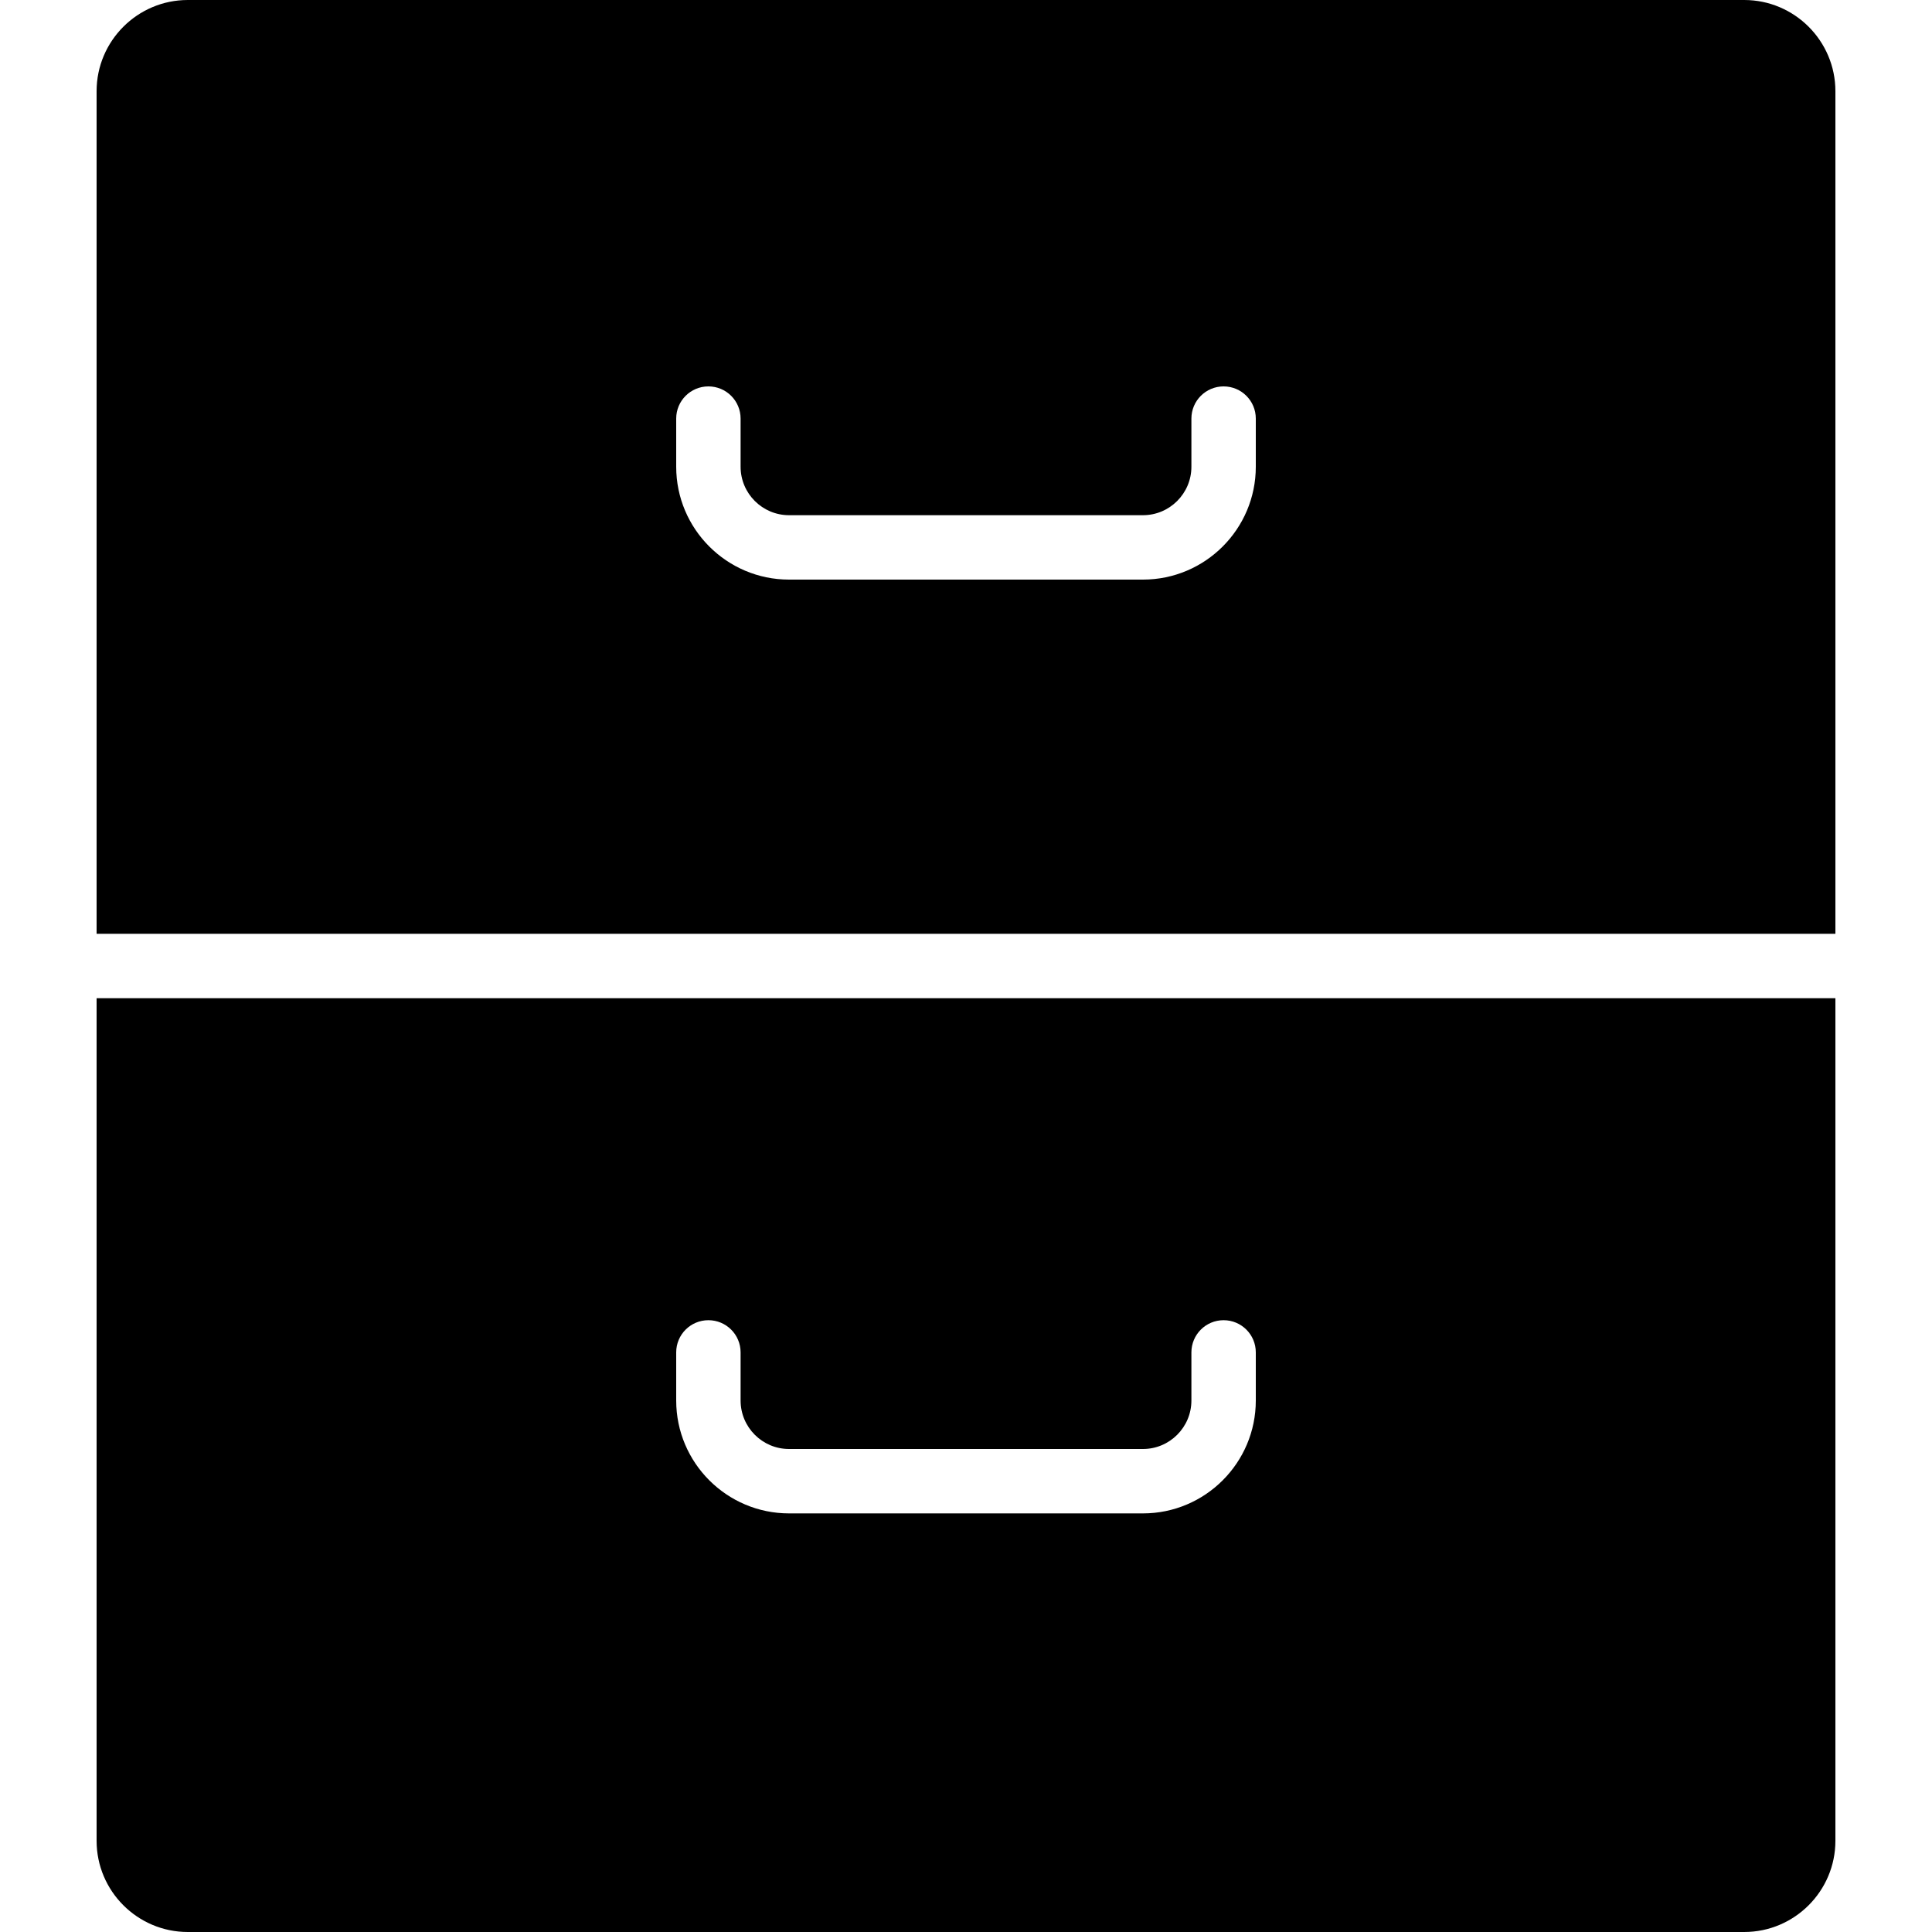
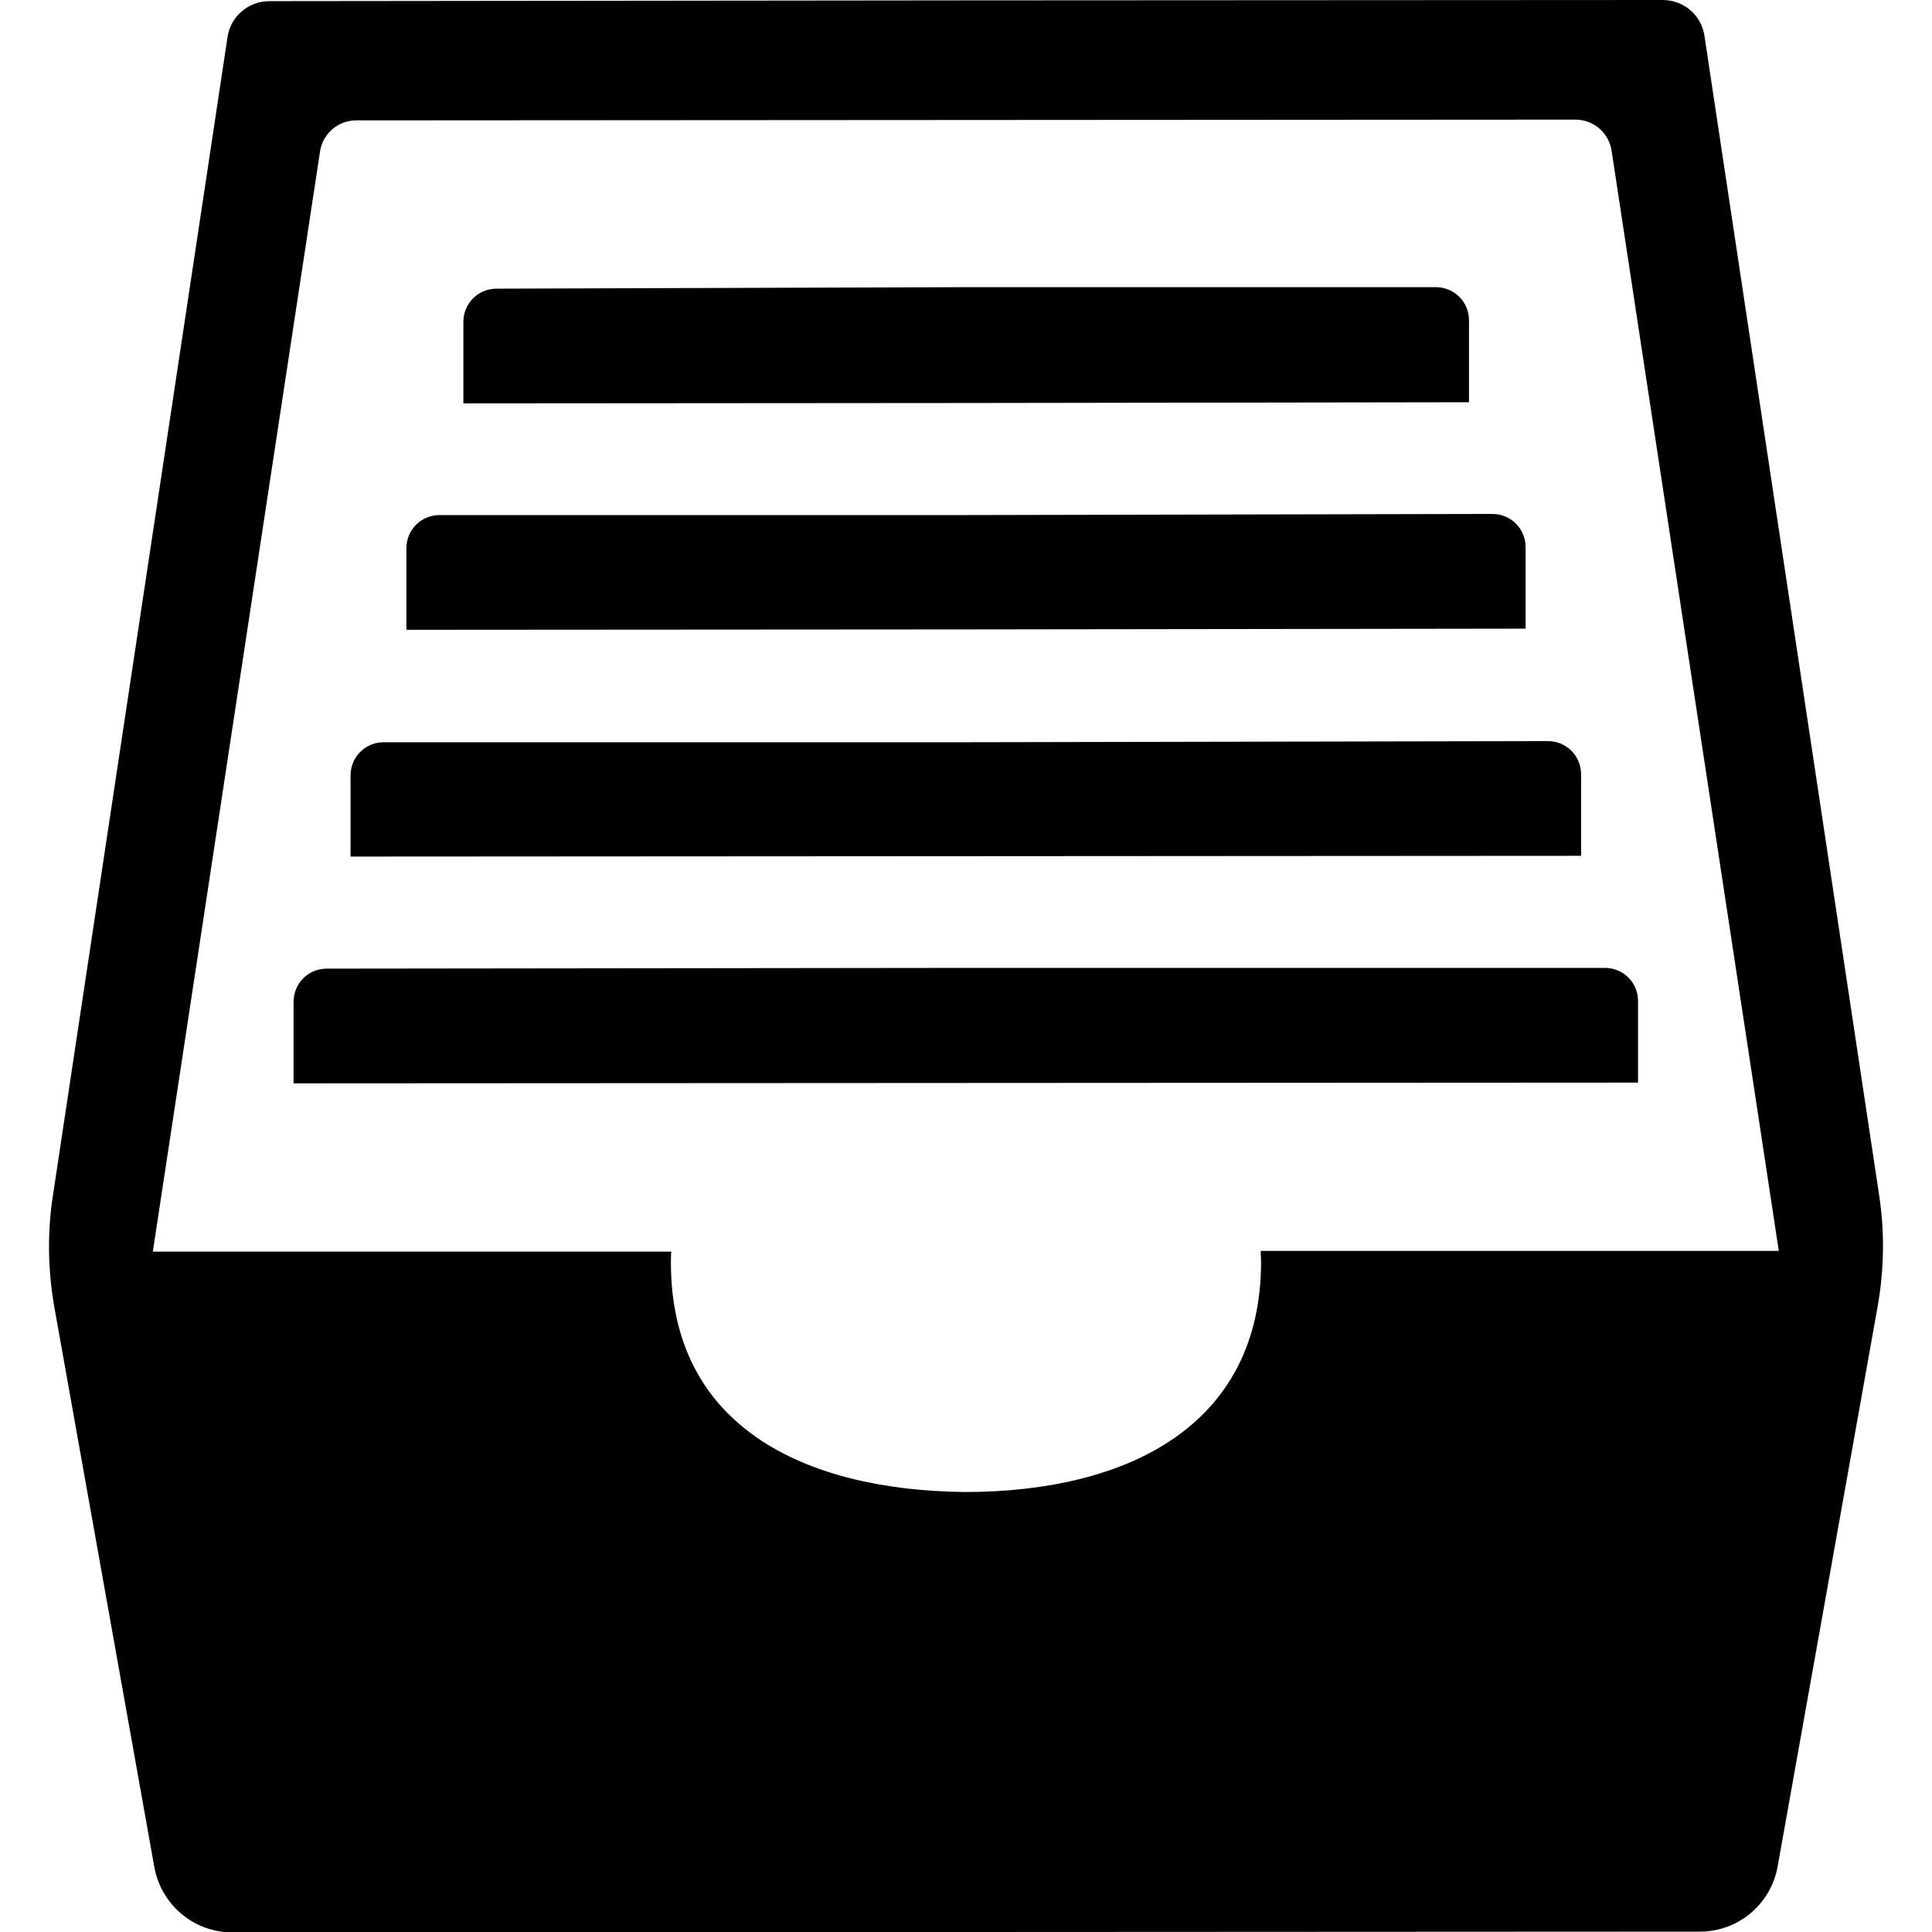
- <svg xmlns="http://www.w3.org/2000/svg" version="1.1" id="Capa_1" x="0px" y="0px" viewBox="0 0 60 60" style="enable-background:new 0 0 60 60;" xml:space="preserve">
+ <svg xmlns="http://www.w3.org/2000/svg" version="1.1" id="Layer_1" x="0px" y="0px" viewBox="0 0 512 512" style="enable-background:new 0 0 512 512;" xml:space="preserve">
  <g>
-     <path d="M54.168,0H5.832C4.271,0,3,1.271,3,2.832V29h54V2.832C57,1.271,55.729,0,54.168,0z M39,14.495   C39,16.428,37.428,18,35.495,18h-10.99C22.572,18,21,16.428,21,14.495V13c0-0.553,0.447-1,1-1s1,0.447,1,1v1.495   C23,15.325,23.675,16,24.505,16h10.99C36.325,16,37,15.325,37,14.495V13c0-0.553,0.447-1,1-1s1,0.447,1,1V14.495z" />
-     <path d="M3,57.168C3,58.729,4.271,60,5.832,60h48.336C55.729,60,57,58.729,57,57.168V31H3V57.168z M21,42c0-0.553,0.447-1,1-1   s1,0.447,1,1v1.495C23,44.325,23.675,45,24.505,45h10.99C36.325,45,37,44.325,37,43.495V42c0-0.553,0.447-1,1-1s1,0.447,1,1v1.495   C39,45.428,37.428,47,35.495,47h-10.99C22.572,47,21,45.428,21,43.495V42z" />
+     <path d="M451.7,9.5c-0.8-5.5-5.5-9.5-11.1-9.5L256,0.1l0,0L71.4,0.3c-5.6,0-10.3,4.1-11.1,9.5L14,317c-1.5,9.7-1.3,19.7,0.4,29.4   l26.5,148.4c1.8,10,10.5,17.3,20.6,17.3l194.5-0.1l0,0l194.5-0.1c10.2,0,18.8-7.3,20.6-17.3l26.5-148.4c1.7-9.7,1.9-19.6,0.4-29.4   L451.7,9.5z M334.1,331.4c0,1,0.1,2,0.1,2.9c0,43.4-35.2,61.1-78.6,61.1l0,0c-43-0.5-77.8-17.7-77.8-60.8c0-1,0-2,0.1-2.9H40.5   L84.8,40.2c0.7-4.8,4.8-8.3,9.6-8.3l162-0.1l0,0l161.1-0.1c4.8,0,8.9,3.5,9.6,8.3l44.3,291.5H334.1z" />
+     <path d="M86.6,256.7c-4.9,0-8.8,3.9-8.8,8.8v21.6l178.3-0.1l0,0l178-0.1v-21.6c0-4.9-3.9-8.8-8.8-8.8H256.2" />
+     <path d="M256.2,196.7H101.7c-4.9,0-8.8,3.9-8.8,8.8V227l163.2-0.1l0,0l162.9-0.1v-21.6c0-4.9-3.9-8.8-8.8-8.8" />
+     <path d="M256.2,136.5H116.5c-4.9,0-8.8,3.9-8.8,8.8v21.6l148.5-0.1l0,0l0,0l148.1-0.2v-21.6c0-4.9-3.9-8.8-8.8-8.8" />
+     <path d="M131.6,76.5c-4.9,0-8.8,3.9-8.8,8.8v21.6l133.4-0.1l0,0l0,0l133.1-0.2V84.9c0-4.9-3.9-8.8-8.8-8.8H256.2" />
  </g>
-   <g>
- </g>
-   <g>
- </g>
-   <g>
- </g>
-   <g>
- </g>
-   <g>
- </g>
-   <g>
- </g>
-   <g>
- </g>
-   <g>
- </g>
-   <g>
- </g>
-   <g>
- </g>
-   <g>
- </g>
-   <g>
- </g>
-   <g>
- </g>
-   <g>
- </g>
-   <g>
- </g>
</svg>
